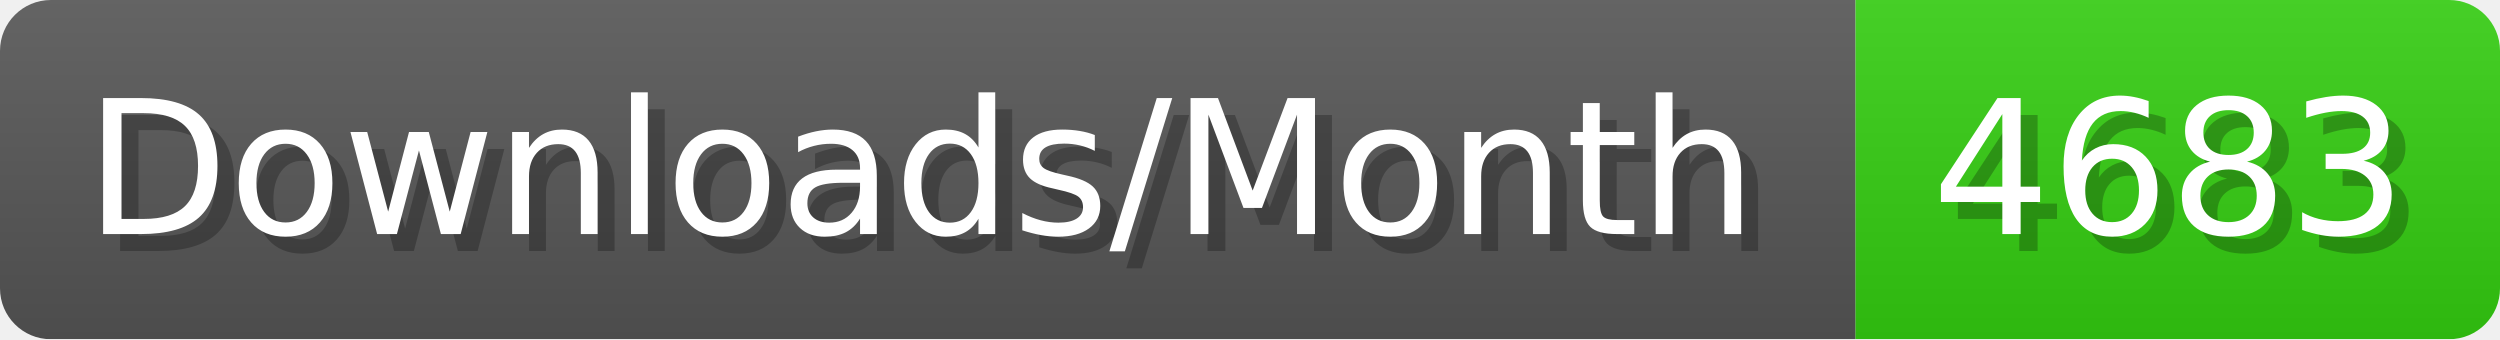
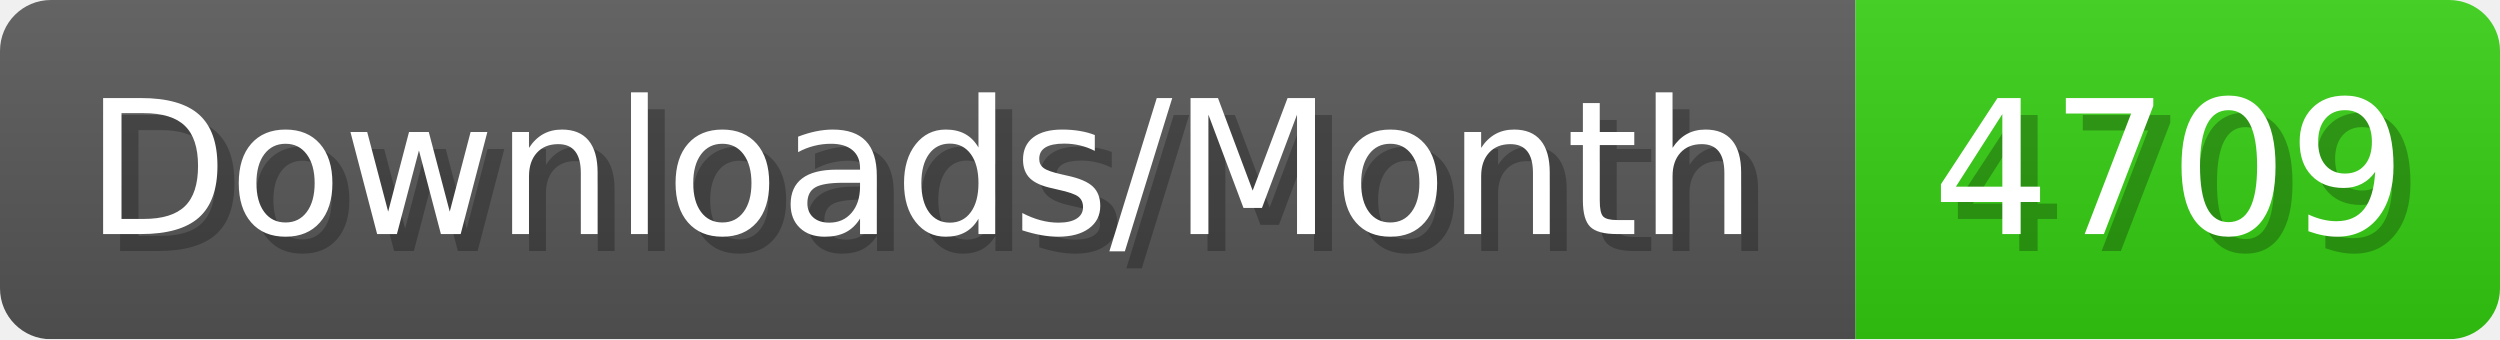
- <svg xmlns="http://www.w3.org/2000/svg" width="147.4" height="20" viewBox="0 0 1474 200" role="img" aria-label="Downloads/Month: 4683">
+ <svg xmlns="http://www.w3.org/2000/svg" width="147.4" height="20" viewBox="0 0 1474 200" role="img" aria-label="Downloads/Month: 4709">
  <linearGradient id="YlXUI" x2="0" y2="100%">
    <stop offset="0" stop-opacity=".1" stop-color="#EEE" />
    <stop offset="1" stop-opacity=".1" />
  </linearGradient>
  <mask id="JHhop">
    <rect width="1474" height="200" rx="30" fill="#FFF" />
  </mask>
  <g mask="url(#JHhop)">
    <rect width="1094" height="200" fill="#555" />
    <rect width="380" height="200" fill="#3C1" x="1094" />
    <rect width="1474" height="200" fill="url(#YlXUI)" />
  </g>
  <g aria-hidden="true" fill="#fff" text-anchor="start" font-family="Verdana,DejaVu Sans,sans-serif" font-size="110">
    <text x="60" y="148" textLength="994" fill="#000" opacity="0.25">Downloads/Month</text>
    <text x="50" y="138" textLength="994">Downloads/Month</text>
-     <text x="1149" y="148" textLength="280" fill="#000" opacity="0.25">4683</text>
-     <text x="1139" y="138" textLength="280">4683</text>
+     <text x="1149" y="148" textLength="280" fill="#000" opacity="0.25">4709</text>
+     <text x="1139" y="138" textLength="280">4709</text>
  </g>
</svg>
